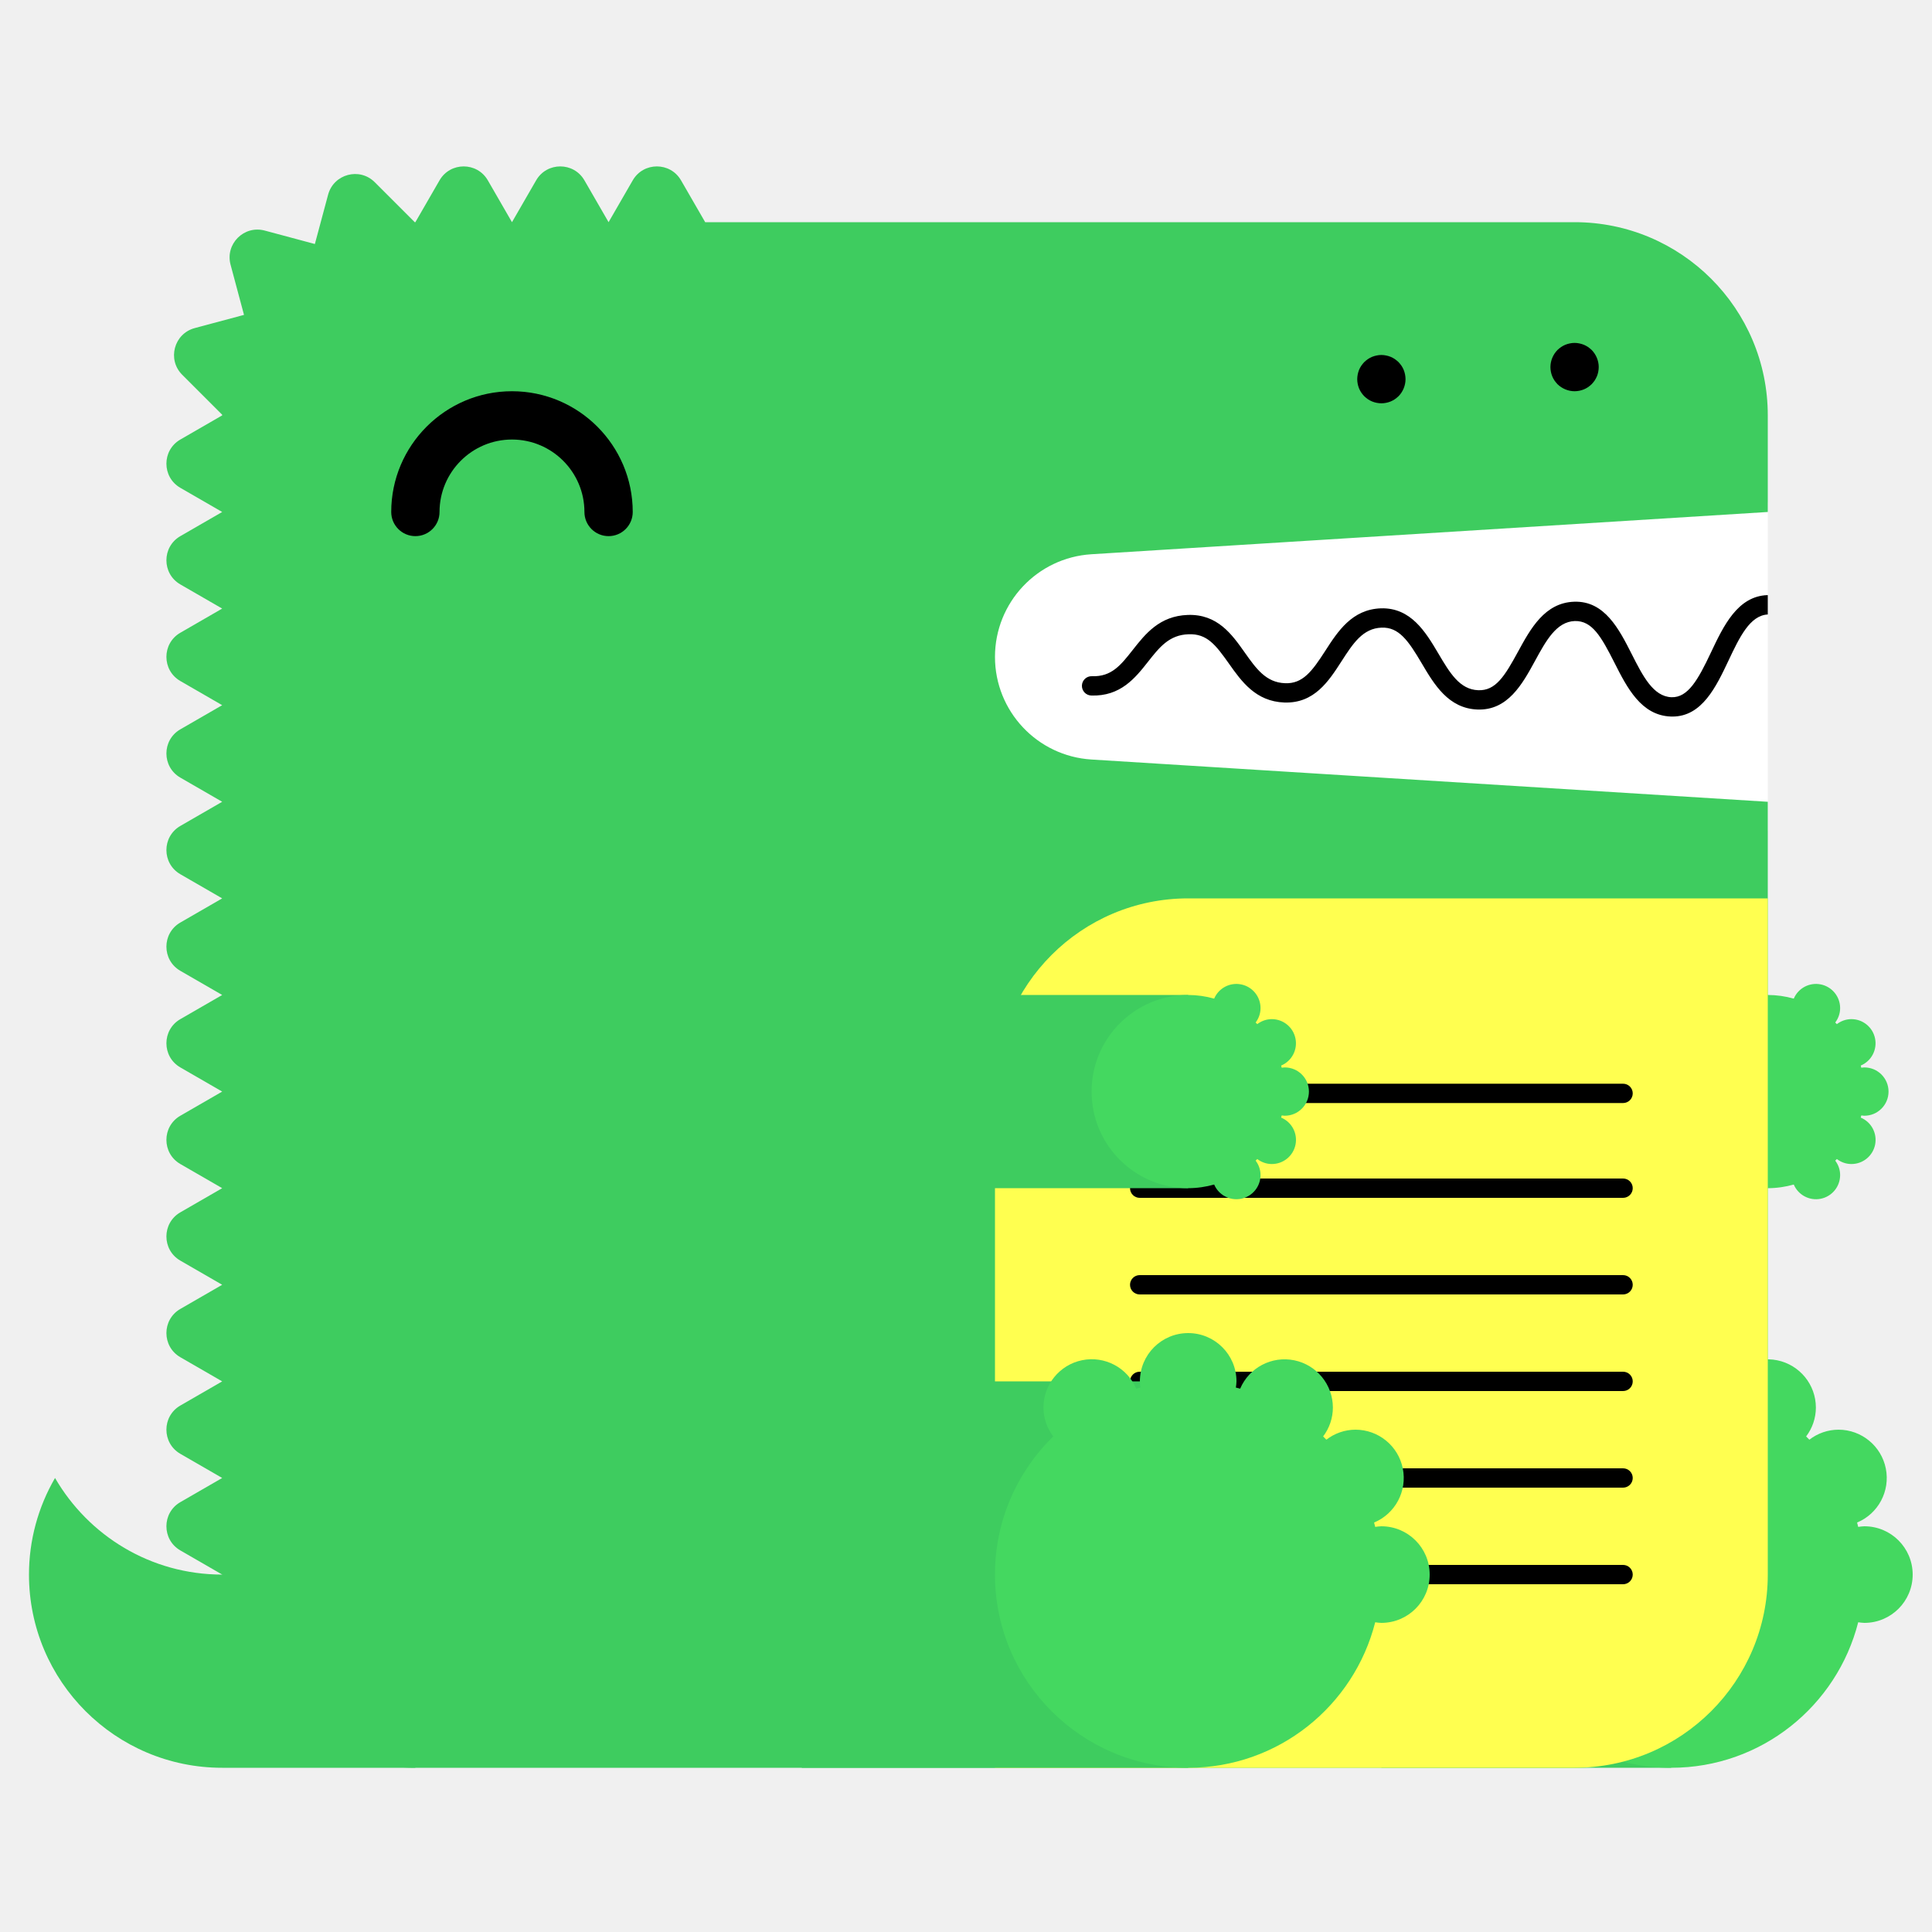
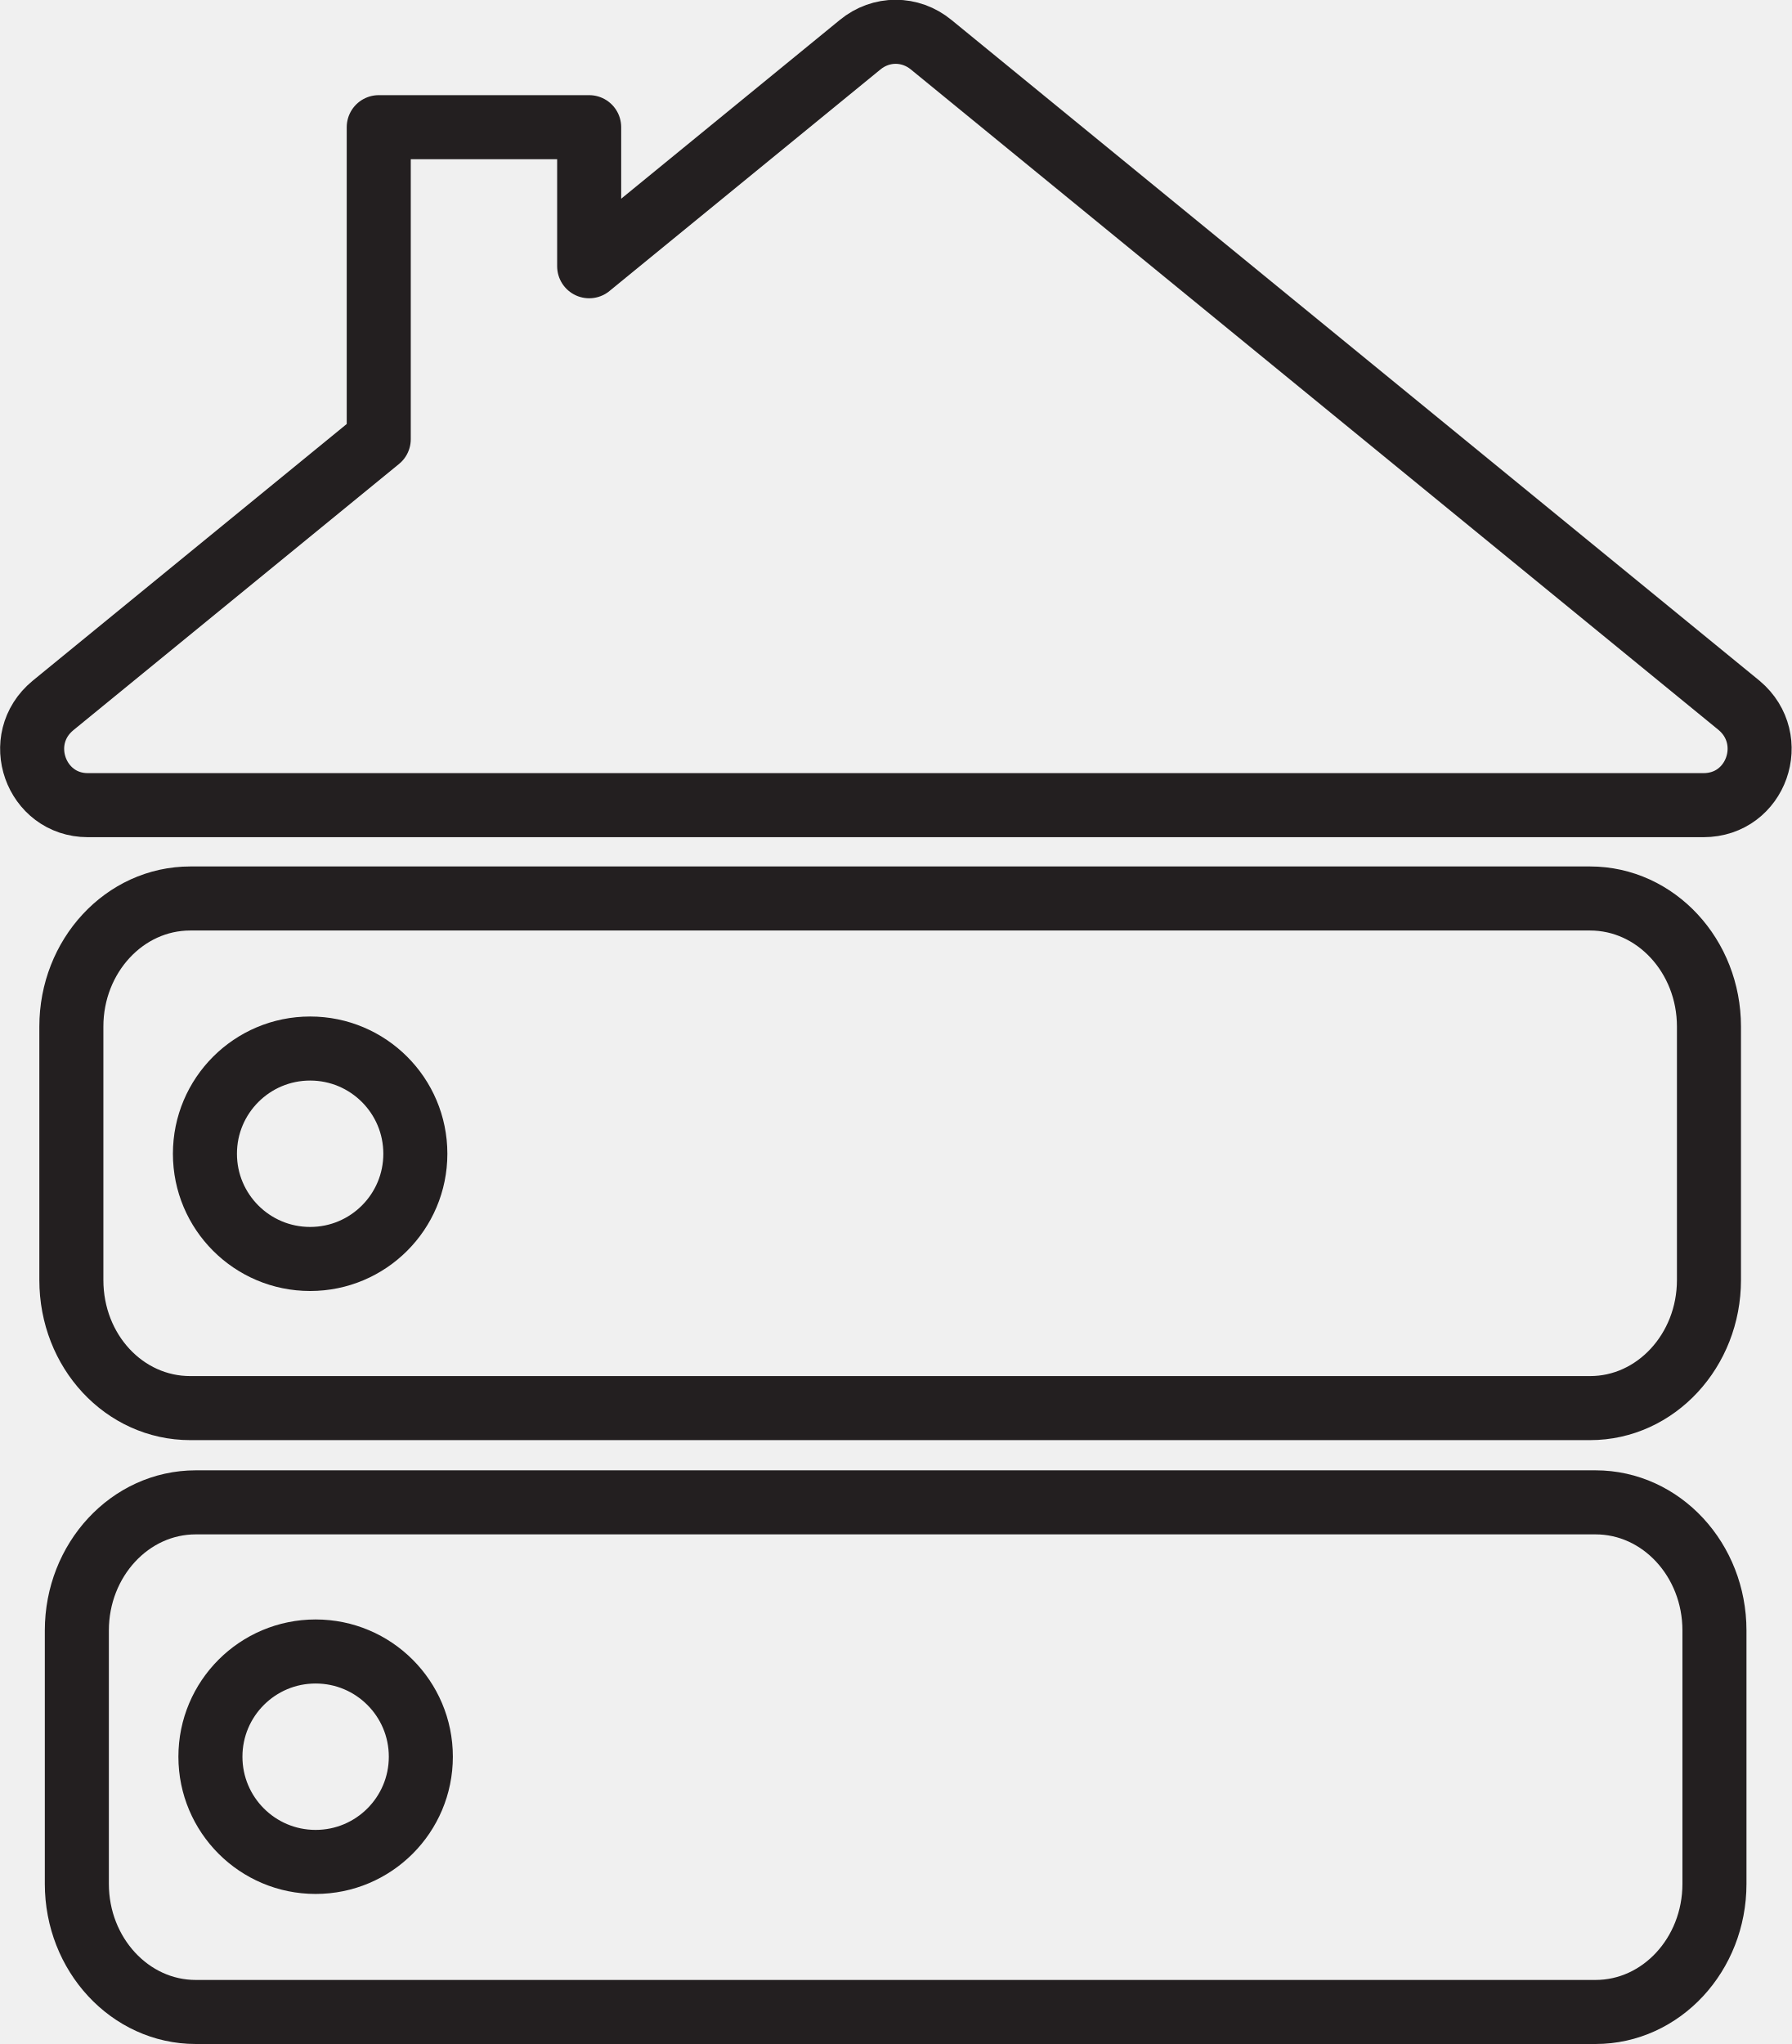
- <svg xmlns="http://www.w3.org/2000/svg" width="200" height="200" viewBox="0 0 200 200">
-   <g fill="none" fill-rule="evenodd">
-     <path fill="#FFF" d="M99 52h84v34H99z" />
-     <path d="M23 163c-7.398 0-13.843-4.027-17.303-10A19.886 19.886 0 0 0 3 163c0 11.046 8.954 20 20 20h20v-20H23z" fill="#3ECC5F" />
-     <path d="M112.98 57.376L183 53V43c0-11.046-8.954-20-20-20H73l-2.5-4.33c-1.112-1.925-3.889-1.925-5 0L63 23l-2.5-4.33c-1.111-1.925-3.889-1.925-5 0L53 23l-2.5-4.33c-1.111-1.925-3.889-1.925-5 0L43 23c-.022 0-.042.003-.065.003l-4.142-4.141c-1.57-1.571-4.252-.853-4.828 1.294l-1.369 5.104-5.192-1.392c-2.148-.575-4.111 1.389-3.535 3.536l1.39 5.193-5.102 1.367c-2.148.576-2.867 3.259-1.296 4.83l4.142 4.142c0 .021-.003.042-.003.064l-4.33 2.5c-1.925 1.111-1.925 3.889 0 5L23 53l-4.33 2.5c-1.925 1.111-1.925 3.889 0 5L23 63l-4.33 2.5c-1.925 1.111-1.925 3.889 0 5L23 73l-4.33 2.5c-1.925 1.111-1.925 3.889 0 5L23 83l-4.33 2.5c-1.925 1.111-1.925 3.889 0 5L23 93l-4.33 2.5c-1.925 1.111-1.925 3.889 0 5L23 103l-4.33 2.5c-1.925 1.111-1.925 3.889 0 5L23 113l-4.33 2.5c-1.925 1.111-1.925 3.889 0 5L23 123l-4.33 2.5c-1.925 1.111-1.925 3.889 0 5L23 133l-4.33 2.5c-1.925 1.111-1.925 3.889 0 5L23 143l-4.33 2.5c-1.925 1.111-1.925 3.889 0 5L23 153l-4.33 2.5c-1.925 1.111-1.925 3.889 0 5L23 163c0 11.046 8.954 20 20 20h120c11.046 0 20-8.954 20-20V83l-70.02-4.376A10.645 10.645 0 0 1 103 68c0-5.621 4.37-10.273 9.98-10.624" fill="#3ECC5F" />
-     <path fill="#3ECC5F" d="M143 183h30v-40h-30z" />
-     <path d="M193 158c-.219 0-.428.037-.639.064-.038-.15-.074-.301-.116-.451A5 5 0 0 0 190.32 148a4.96 4.96 0 0 0-3.016 1.036 26.531 26.531 0 0 0-.335-.336 4.955 4.955 0 0 0 1.011-2.987 5 5 0 0 0-9.599-1.959c-.148-.042-.297-.077-.445-.115.027-.211.064-.42.064-.639a5 5 0 0 0-5-5 5 5 0 0 0-5 5c0 .219.037.428.064.639-.148.038-.297.073-.445.115a4.998 4.998 0 0 0-9.599 1.959c0 1.125.384 2.151 1.011 2.987-3.717 3.632-6.031 8.693-6.031 14.3 0 11.046 8.954 20 20 20 9.339 0 17.16-6.41 19.361-15.064.211.027.42.064.639.064a5 5 0 0 0 5-5 5 5 0 0 0-5-5" fill="#44D860" />
-     <path fill="#3ECC5F" d="M153 123h30v-20h-30z" />
-     <path d="M193 115.5a2.5 2.5 0 1 0 0-5c-.109 0-.214.019-.319.032-.02-.075-.037-.15-.058-.225a2.501 2.501 0 0 0-.963-4.807c-.569 0-1.088.197-1.508.518a6.653 6.653 0 0 0-.168-.168c.314-.417.506-.931.506-1.494a2.5 2.5 0 0 0-4.8-.979A9.987 9.987 0 0 0 183 103c-5.522 0-10 4.478-10 10s4.478 10 10 10c.934 0 1.833-.138 2.69-.377a2.5 2.5 0 0 0 4.8-.979c0-.563-.192-1.077-.506-1.494.057-.055.113-.111.168-.168.42.321.939.518 1.508.518a2.5 2.5 0 0 0 .963-4.807c.021-.074.038-.15.058-.225.105.013.21.032.319.032" fill="#44D860" />
-     <path d="M63 55.5a2.5 2.5 0 0 1-2.5-2.5c0-4.136-3.364-7.5-7.5-7.5s-7.5 3.364-7.5 7.5a2.5 2.5 0 1 1-5 0c0-6.893 5.607-12.5 12.5-12.5S65.5 46.107 65.5 53a2.5 2.5 0 0 1-2.5 2.5" fill="#000" />
-     <path d="M103 183h60c11.046 0 20-8.954 20-20V93h-60c-11.046 0-20 8.954-20 20v70z" fill="#FFFF50" />
-     <path d="M168.02 124h-50.04a1 1 0 1 1 0-2h50.04a1 1 0 1 1 0 2m0 20h-50.04a1 1 0 1 1 0-2h50.04a1 1 0 1 1 0 2m0 20h-50.04a1 1 0 1 1 0-2h50.04a1 1 0 1 1 0 2m0-49.814h-50.04a1 1 0 1 1 0-2h50.04a1 1 0 1 1 0 2m0 19.814h-50.04a1 1 0 1 1 0-2h50.04a1 1 0 1 1 0 2m0 20h-50.04a1 1 0 1 1 0-2h50.04a1 1 0 1 1 0 2M183 61.611c-.012 0-.022-.006-.034-.005-3.09.105-4.552 3.196-5.842 5.923-1.346 2.85-2.387 4.703-4.093 4.647-1.889-.068-2.969-2.202-4.113-4.46-1.314-2.594-2.814-5.536-5.963-5.426-3.046.104-4.513 2.794-5.807 5.167-1.377 2.528-2.314 4.065-4.121 3.994-1.927-.07-2.951-1.805-4.136-3.813-1.321-2.236-2.848-4.75-5.936-4.664-2.994.103-4.465 2.385-5.763 4.4-1.373 2.13-2.335 3.428-4.165 3.351-1.973-.07-2.992-1.51-4.171-3.177-1.324-1.873-2.816-3.993-5.895-3.89-2.928.1-4.399 1.97-5.696 3.618-1.232 1.564-2.194 2.802-4.229 2.724a1 1 0 0 0-.072 2c3.017.101 4.545-1.8 5.872-3.487 1.177-1.496 2.193-2.787 4.193-2.855 1.926-.082 2.829 1.115 4.195 3.045 1.297 1.834 2.769 3.914 5.731 4.021 3.103.104 4.596-2.215 5.918-4.267 1.182-1.834 2.202-3.417 4.15-3.484 1.793-.067 2.769 1.35 4.145 3.681 1.297 2.197 2.766 4.686 5.787 4.796 3.125.108 4.634-2.62 5.949-5.035 1.139-2.088 2.214-4.06 4.119-4.126 1.793-.042 2.728 1.595 4.111 4.33 1.292 2.553 2.757 5.445 5.825 5.556l.169.003c3.064 0 4.518-3.075 5.805-5.794 1.139-2.41 2.217-4.68 4.067-4.773v-2z" fill="#000" />
-     <path fill="#3ECC5F" d="M83 183h40v-40H83z" />
-     <path d="M143 158c-.219 0-.428.037-.639.064-.038-.15-.074-.301-.116-.451A5 5 0 0 0 140.32 148a4.96 4.96 0 0 0-3.016 1.036 26.531 26.531 0 0 0-.335-.336 4.955 4.955 0 0 0 1.011-2.987 5 5 0 0 0-9.599-1.959c-.148-.042-.297-.077-.445-.115.027-.211.064-.42.064-.639a5 5 0 0 0-5-5 5 5 0 0 0-5 5c0 .219.037.428.064.639-.148.038-.297.073-.445.115a4.998 4.998 0 0 0-9.599 1.959c0 1.125.384 2.151 1.011 2.987-3.717 3.632-6.031 8.693-6.031 14.3 0 11.046 8.954 20 20 20 9.339 0 17.16-6.41 19.361-15.064.211.027.42.064.639.064a5 5 0 0 0 5-5 5 5 0 0 0-5-5" fill="#44D860" />
-     <path fill="#3ECC5F" d="M83 123h40v-20H83z" />
-     <path d="M133 115.5a2.5 2.5 0 1 0 0-5c-.109 0-.214.019-.319.032-.02-.075-.037-.15-.058-.225a2.501 2.501 0 0 0-.963-4.807c-.569 0-1.088.197-1.508.518a6.653 6.653 0 0 0-.168-.168c.314-.417.506-.931.506-1.494a2.5 2.5 0 0 0-4.8-.979A9.987 9.987 0 0 0 123 103c-5.522 0-10 4.478-10 10s4.478 10 10 10c.934 0 1.833-.138 2.69-.377a2.5 2.5 0 0 0 4.8-.979c0-.563-.192-1.077-.506-1.494.057-.055.113-.111.168-.168.42.321.939.518 1.508.518a2.5 2.5 0 0 0 .963-4.807c.021-.074.038-.15.058-.225.105.013.21.032.319.032" fill="#44D860" />
-     <path d="M143 41.75c-.16 0-.33-.02-.49-.05a2.52 2.52 0 0 1-.47-.14c-.15-.06-.29-.14-.431-.23-.13-.09-.259-.2-.38-.31-.109-.12-.219-.24-.309-.38s-.17-.28-.231-.43a2.619 2.619 0 0 1-.189-.96c0-.16.02-.33.05-.49.03-.16.08-.31.139-.47.061-.15.141-.29.231-.43.09-.13.2-.26.309-.38.121-.11.25-.22.38-.31.141-.09.281-.17.431-.23.149-.06.31-.11.47-.14.32-.07.65-.07.98 0 .159.03.32.08.47.14.149.06.29.14.43.23.13.09.259.2.38.31.11.12.22.25.31.38.09.14.17.28.23.43.06.16.11.31.14.47.029.16.05.33.05.49 0 .66-.271 1.31-.73 1.77-.121.11-.25.22-.38.31-.14.09-.281.17-.43.23a2.565 2.565 0 0 1-.96.19m20-1.25c-.66 0-1.3-.27-1.771-.73a3.802 3.802 0 0 1-.309-.38c-.09-.14-.17-.28-.231-.43a2.619 2.619 0 0 1-.189-.96c0-.66.27-1.3.729-1.77.121-.11.25-.22.38-.31.141-.09.281-.17.431-.23.149-.06.31-.11.47-.14.32-.07.66-.07.98 0 .159.03.32.08.47.14.149.06.29.14.43.23.13.09.259.2.38.31.459.47.73 1.11.73 1.77 0 .16-.021.33-.05.49-.03.16-.08.32-.14.47-.07.15-.14.29-.23.43-.09.13-.2.26-.31.38-.121.11-.25.22-.38.31-.14.09-.281.17-.43.23a2.565 2.565 0 0 1-.96.19" fill="#000" />
+ <svg xmlns="http://www.w3.org/2000/svg" version="1.1" id="Layer_1" x="0px" y="0px" viewBox="0 0 195.8 223.4" style="enable-background:new 0 0 195.8 223.4;" xml:space="preserve">
+   <style type="text/css">
+ 	.st0{fill:none;stroke:#231F20;stroke-width:7;stroke-miterlimit:10;}
+ 	.st1{fill:none;stroke:#231F20;stroke-width:7;stroke-linecap:round;stroke-linejoin:round;}
+ </style>
+   <g>
+     <path class="st0" d="M20.8,153.9h153c7.2,0,13-6.3,13-14v-27.7c0-7.7-5.8-14-13-14h-153c-7.2,0-13,6.3-13,14v27.7   C7.8,147.7,13.6,153.9,20.8,153.9z" />
+     <circle class="st0" cx="33.9" cy="126.1" r="11.5" />
+     <path class="st0" d="M21.4,219.9h153c7.2,0,13-6.3,13-14v-27.7c0-7.7-5.8-14-13-14h-153c-7.2,0-13,6.3-13,14v27.7   C8.4,213.6,14.2,219.9,21.4,219.9z" />
+     <circle class="st0" cx="34.5" cy="192" r="11.5" />
+     <path class="st1" d="M190.1,77.1L101.8,4.9C99.5,3,96.3,3,94,4.9L64.4,29.1V13.9h-23V48L5.8,77.1C1.3,80.8,3.9,88,9.6,88h176.6   C192,88,194.5,80.8,190.1,77.1L190.1,77.1z" />
  </g>
</svg>
